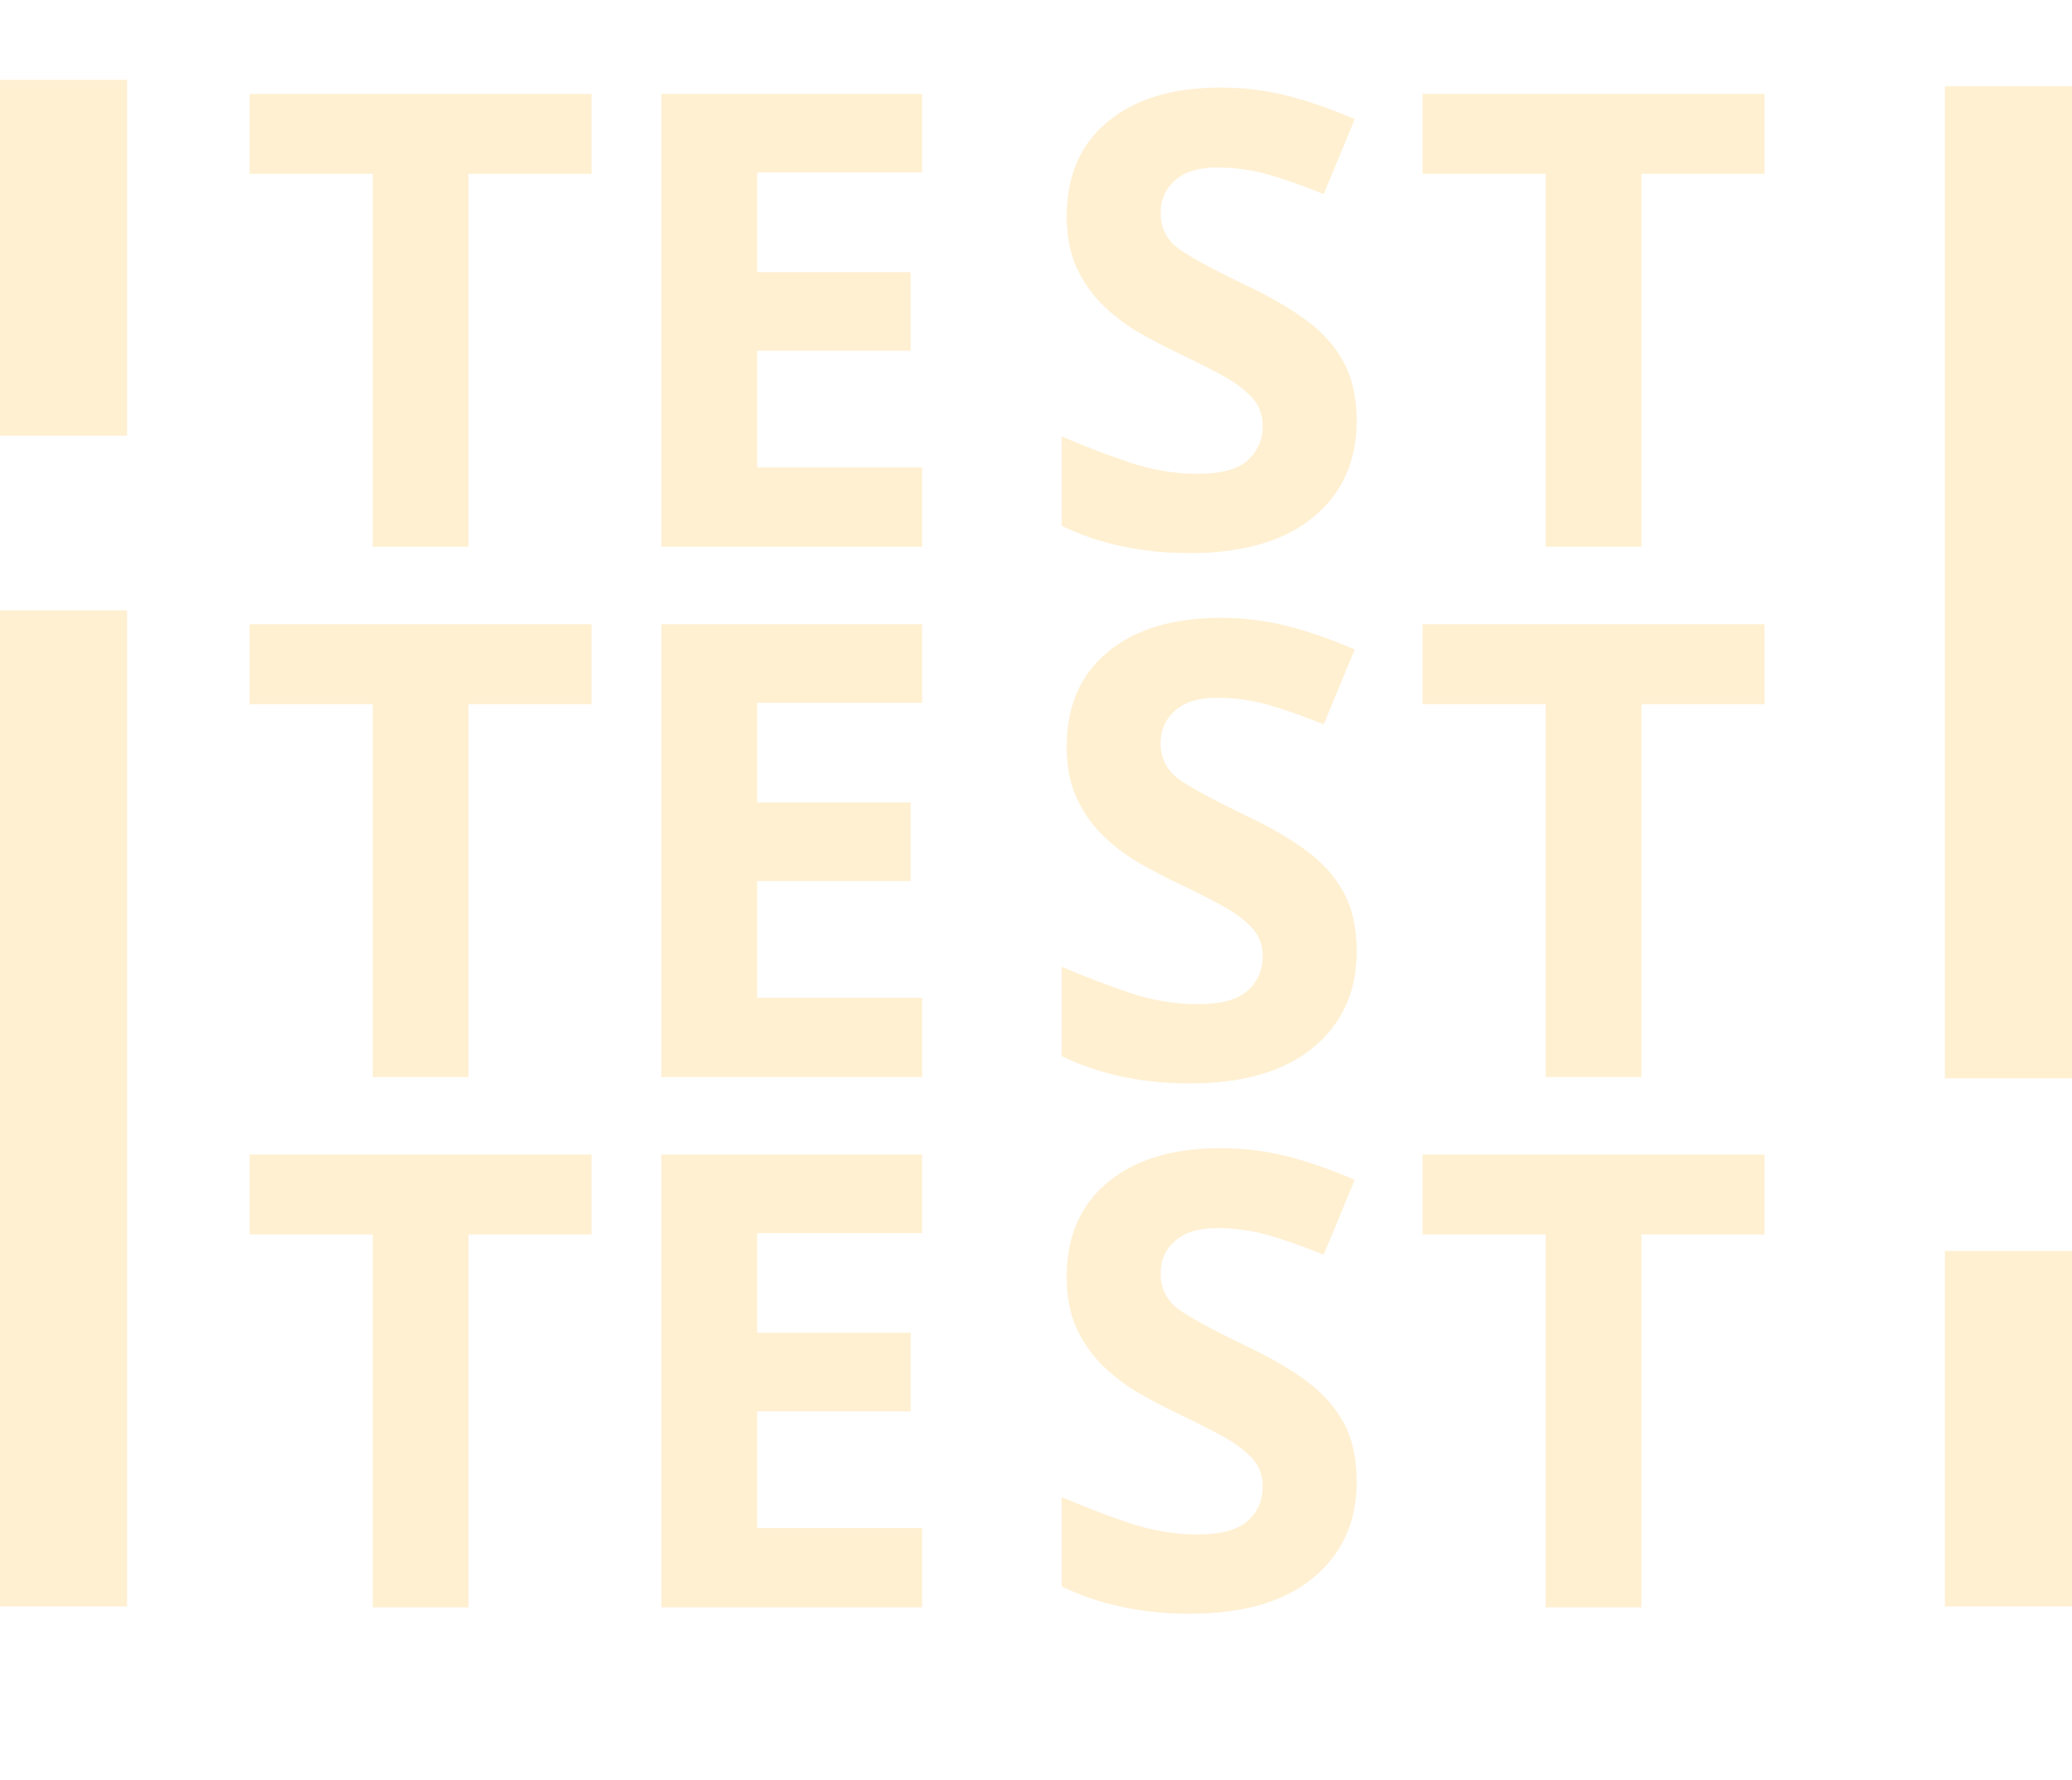
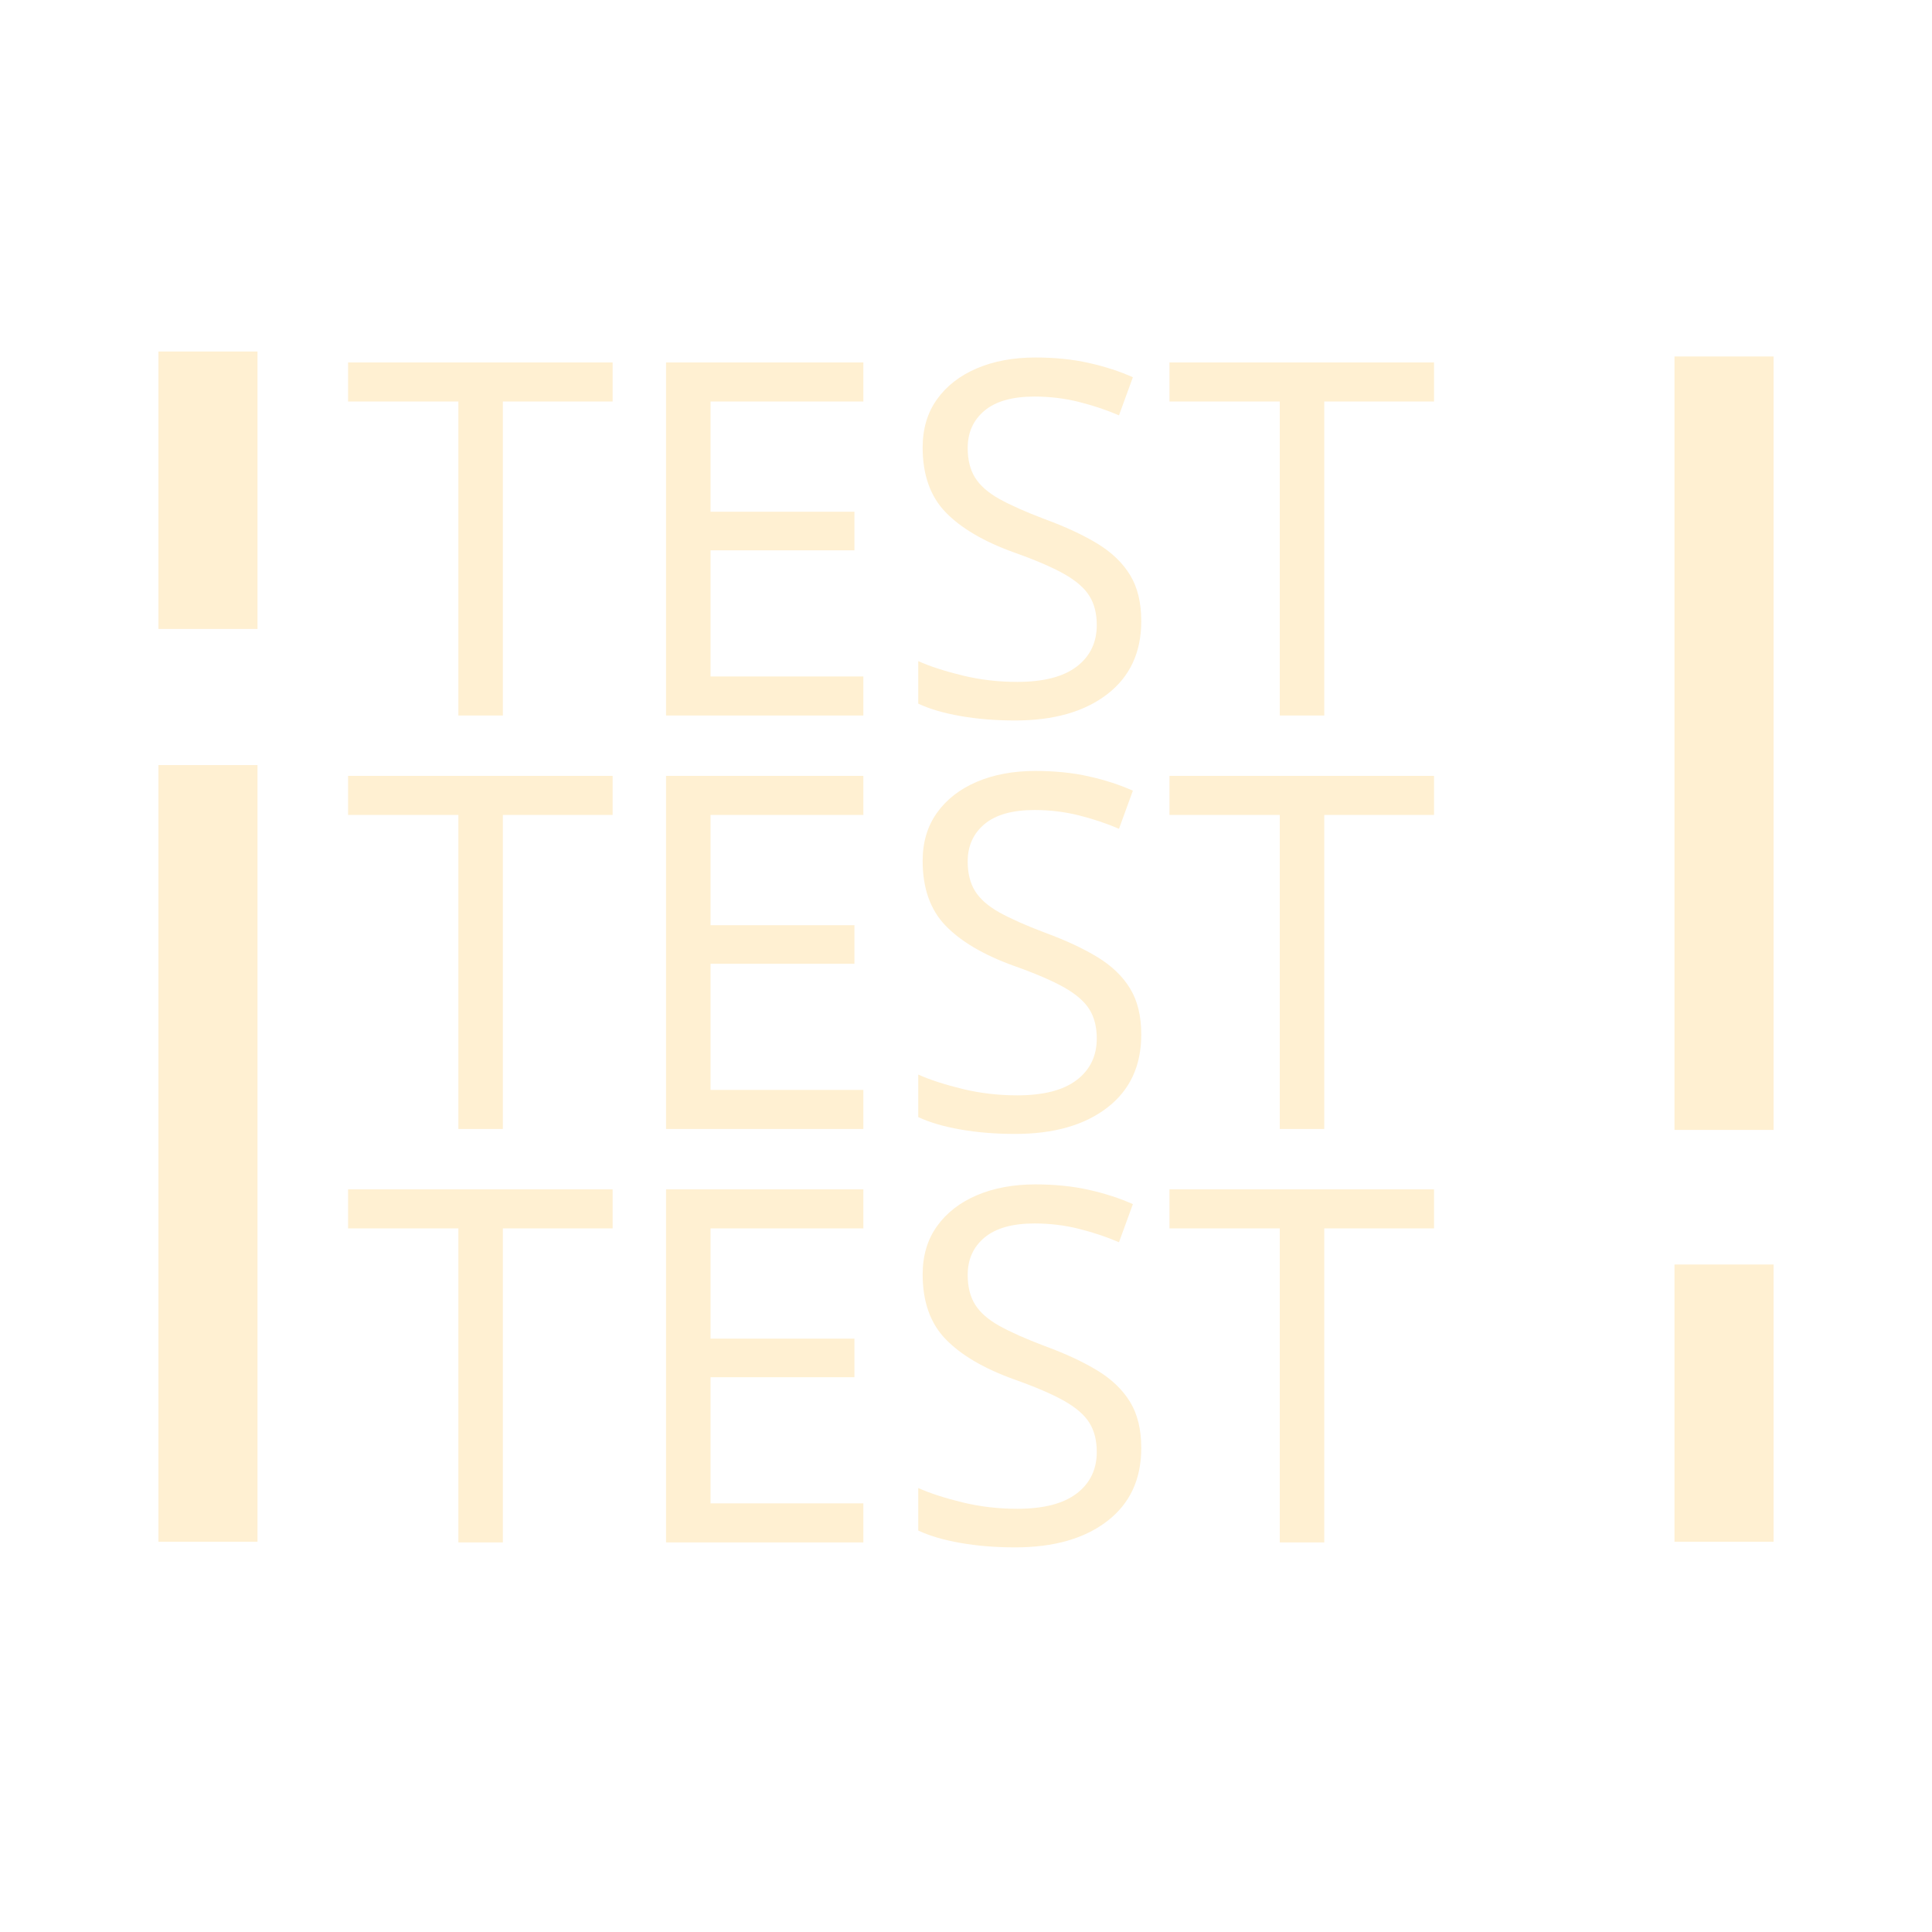
- <svg xmlns="http://www.w3.org/2000/svg" id="Layer_1" data-name="Layer 1" viewBox="0 0 418 359.13">
-   <defs>
-     <style>.cls-1{font-size:127.98px;font-family:AzoSans-Black, Azo Sans;font-weight:800;}.cls-1,.cls-3{fill:#fff0d2;}.cls-2{letter-spacing:-0.01em;}</style>
-   </defs>
-   <text class="cls-1" transform="translate(47.8 110.32)">TE<tspan class="cls-2" x="160.49" y="0">S</tspan>
-     <tspan x="236.63" y="0">T</tspan>
-     <tspan x="0" y="107">TE</tspan>
-     <tspan class="cls-2" x="160.49" y="107">S</tspan>
-     <tspan x="236.63" y="107">T</tspan>
-     <tspan x="0" y="214">TE</tspan>
-     <tspan class="cls-2" x="160.49" y="214">S</tspan>
-     <tspan x="236.63" y="214">T</tspan>
-   </text>
-   <rect class="cls-3" y="16.11" width="25.64" height="71.8" />
-   <rect class="cls-3" y="123.14" width="25.64" height="201" />
-   <rect class="cls-3" x="433.36" y="327.25" width="25.64" height="71.75" transform="translate(851.36 651.39) rotate(-180)" />
-   <rect class="cls-3" x="433.36" y="92.25" width="25.64" height="200.17" transform="translate(851.36 309.82) rotate(-180)" />
+ <svg xmlns="http://www.w3.org/2000/svg" version="1.1" id="Layer_1" x="0px" y="0px" viewBox="0 0 500 500" style="enable-background:new 0 0 500 500;" xml:space="preserve">
+   <style type="text/css">
+ 	.st0{fill:#FFF0D2;}
+ 	.st1{font-family:'AzoSans-Black';}
+ 	.st2{font-size:127.98px;}
+ </style>
+   <g>
+     <text transform="matrix(1 0 0 1 88.7969 185.177)">
+       <tspan x="0" y="0" class="st0 st1 st2">TEST</tspan>
+       <tspan x="0" y="107" class="st0 st1 st2">TEST</tspan>
+       <tspan x="0" y="214" class="st0 st1 st2">TEST</tspan>
+     </text>
+     <rect x="41" y="90.97" class="st0" width="25.64" height="71.8" />
+     <rect x="41" y="198" class="st0" width="25.64" height="201" />
+     <rect x="433.36" y="327.25" transform="matrix(-1 -8.979985e-11 8.979985e-11 -1 892.3558 726.2509)" class="st0" width="25.64" height="71.75" />
+     <rect x="433.36" y="92.25" transform="matrix(-1 -8.979985e-11 8.979985e-11 -1 892.3558 384.6743)" class="st0" width="25.64" height="200.17" />
+   </g>
</svg>
